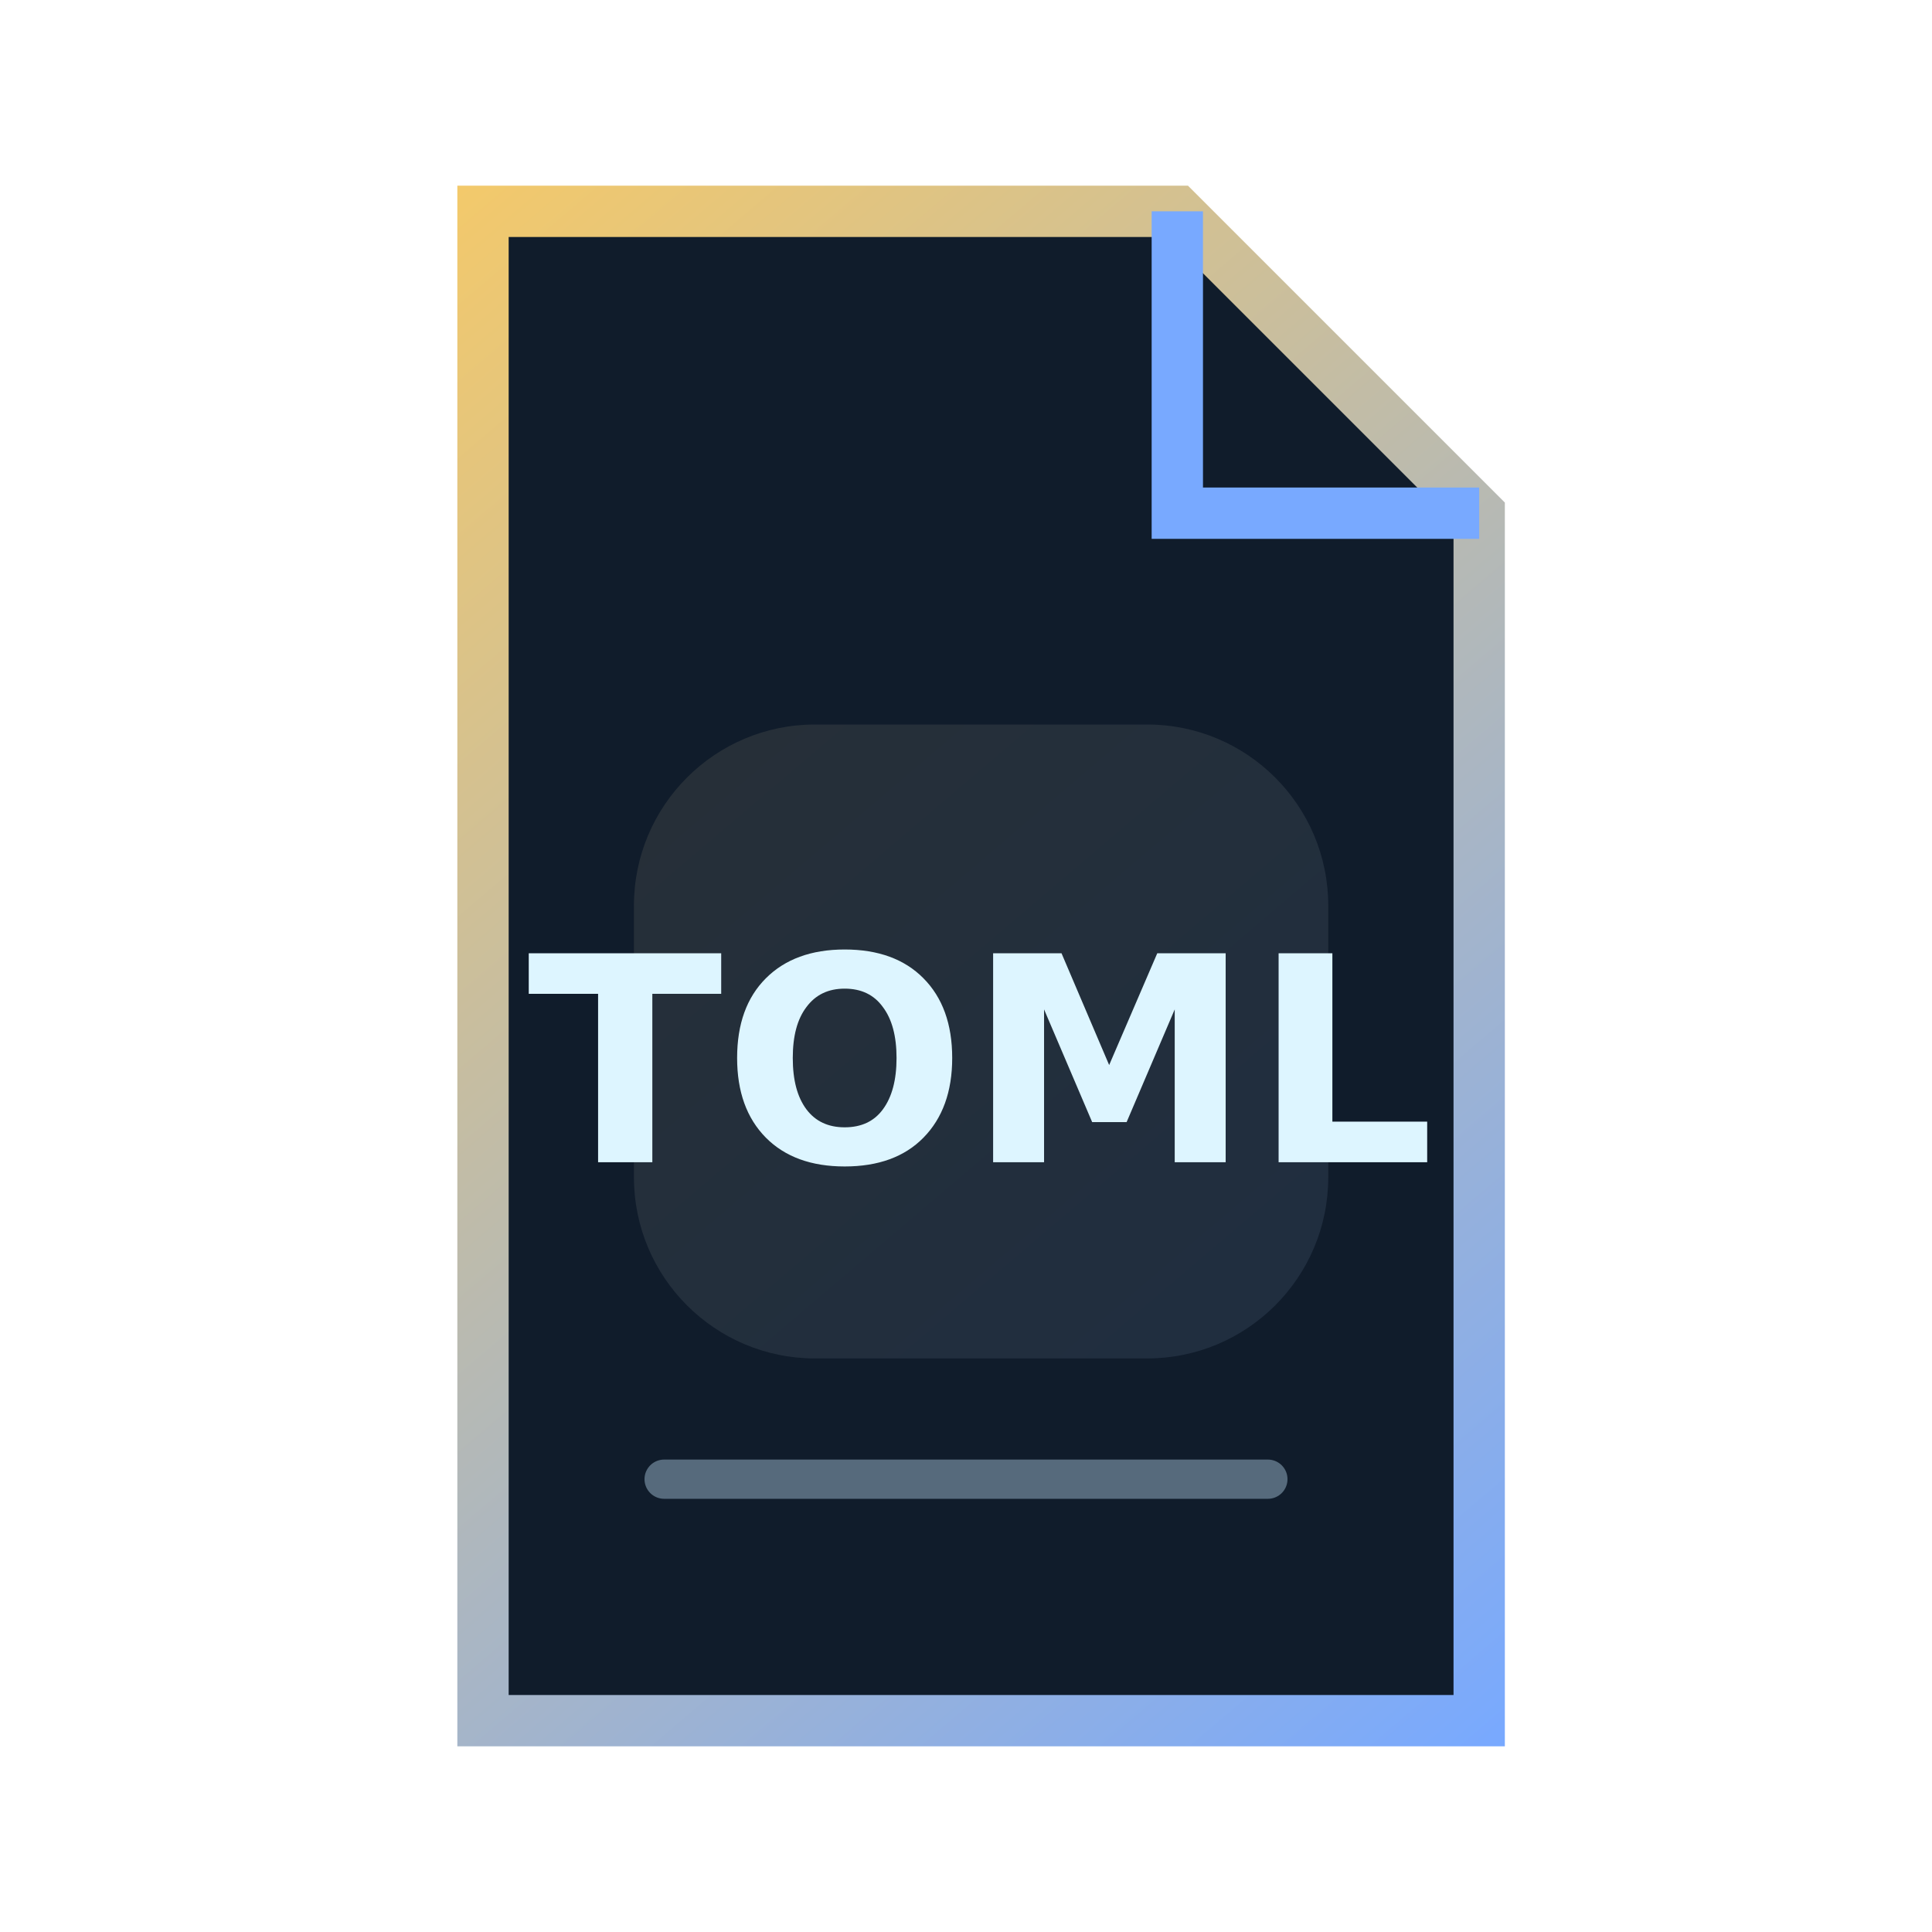
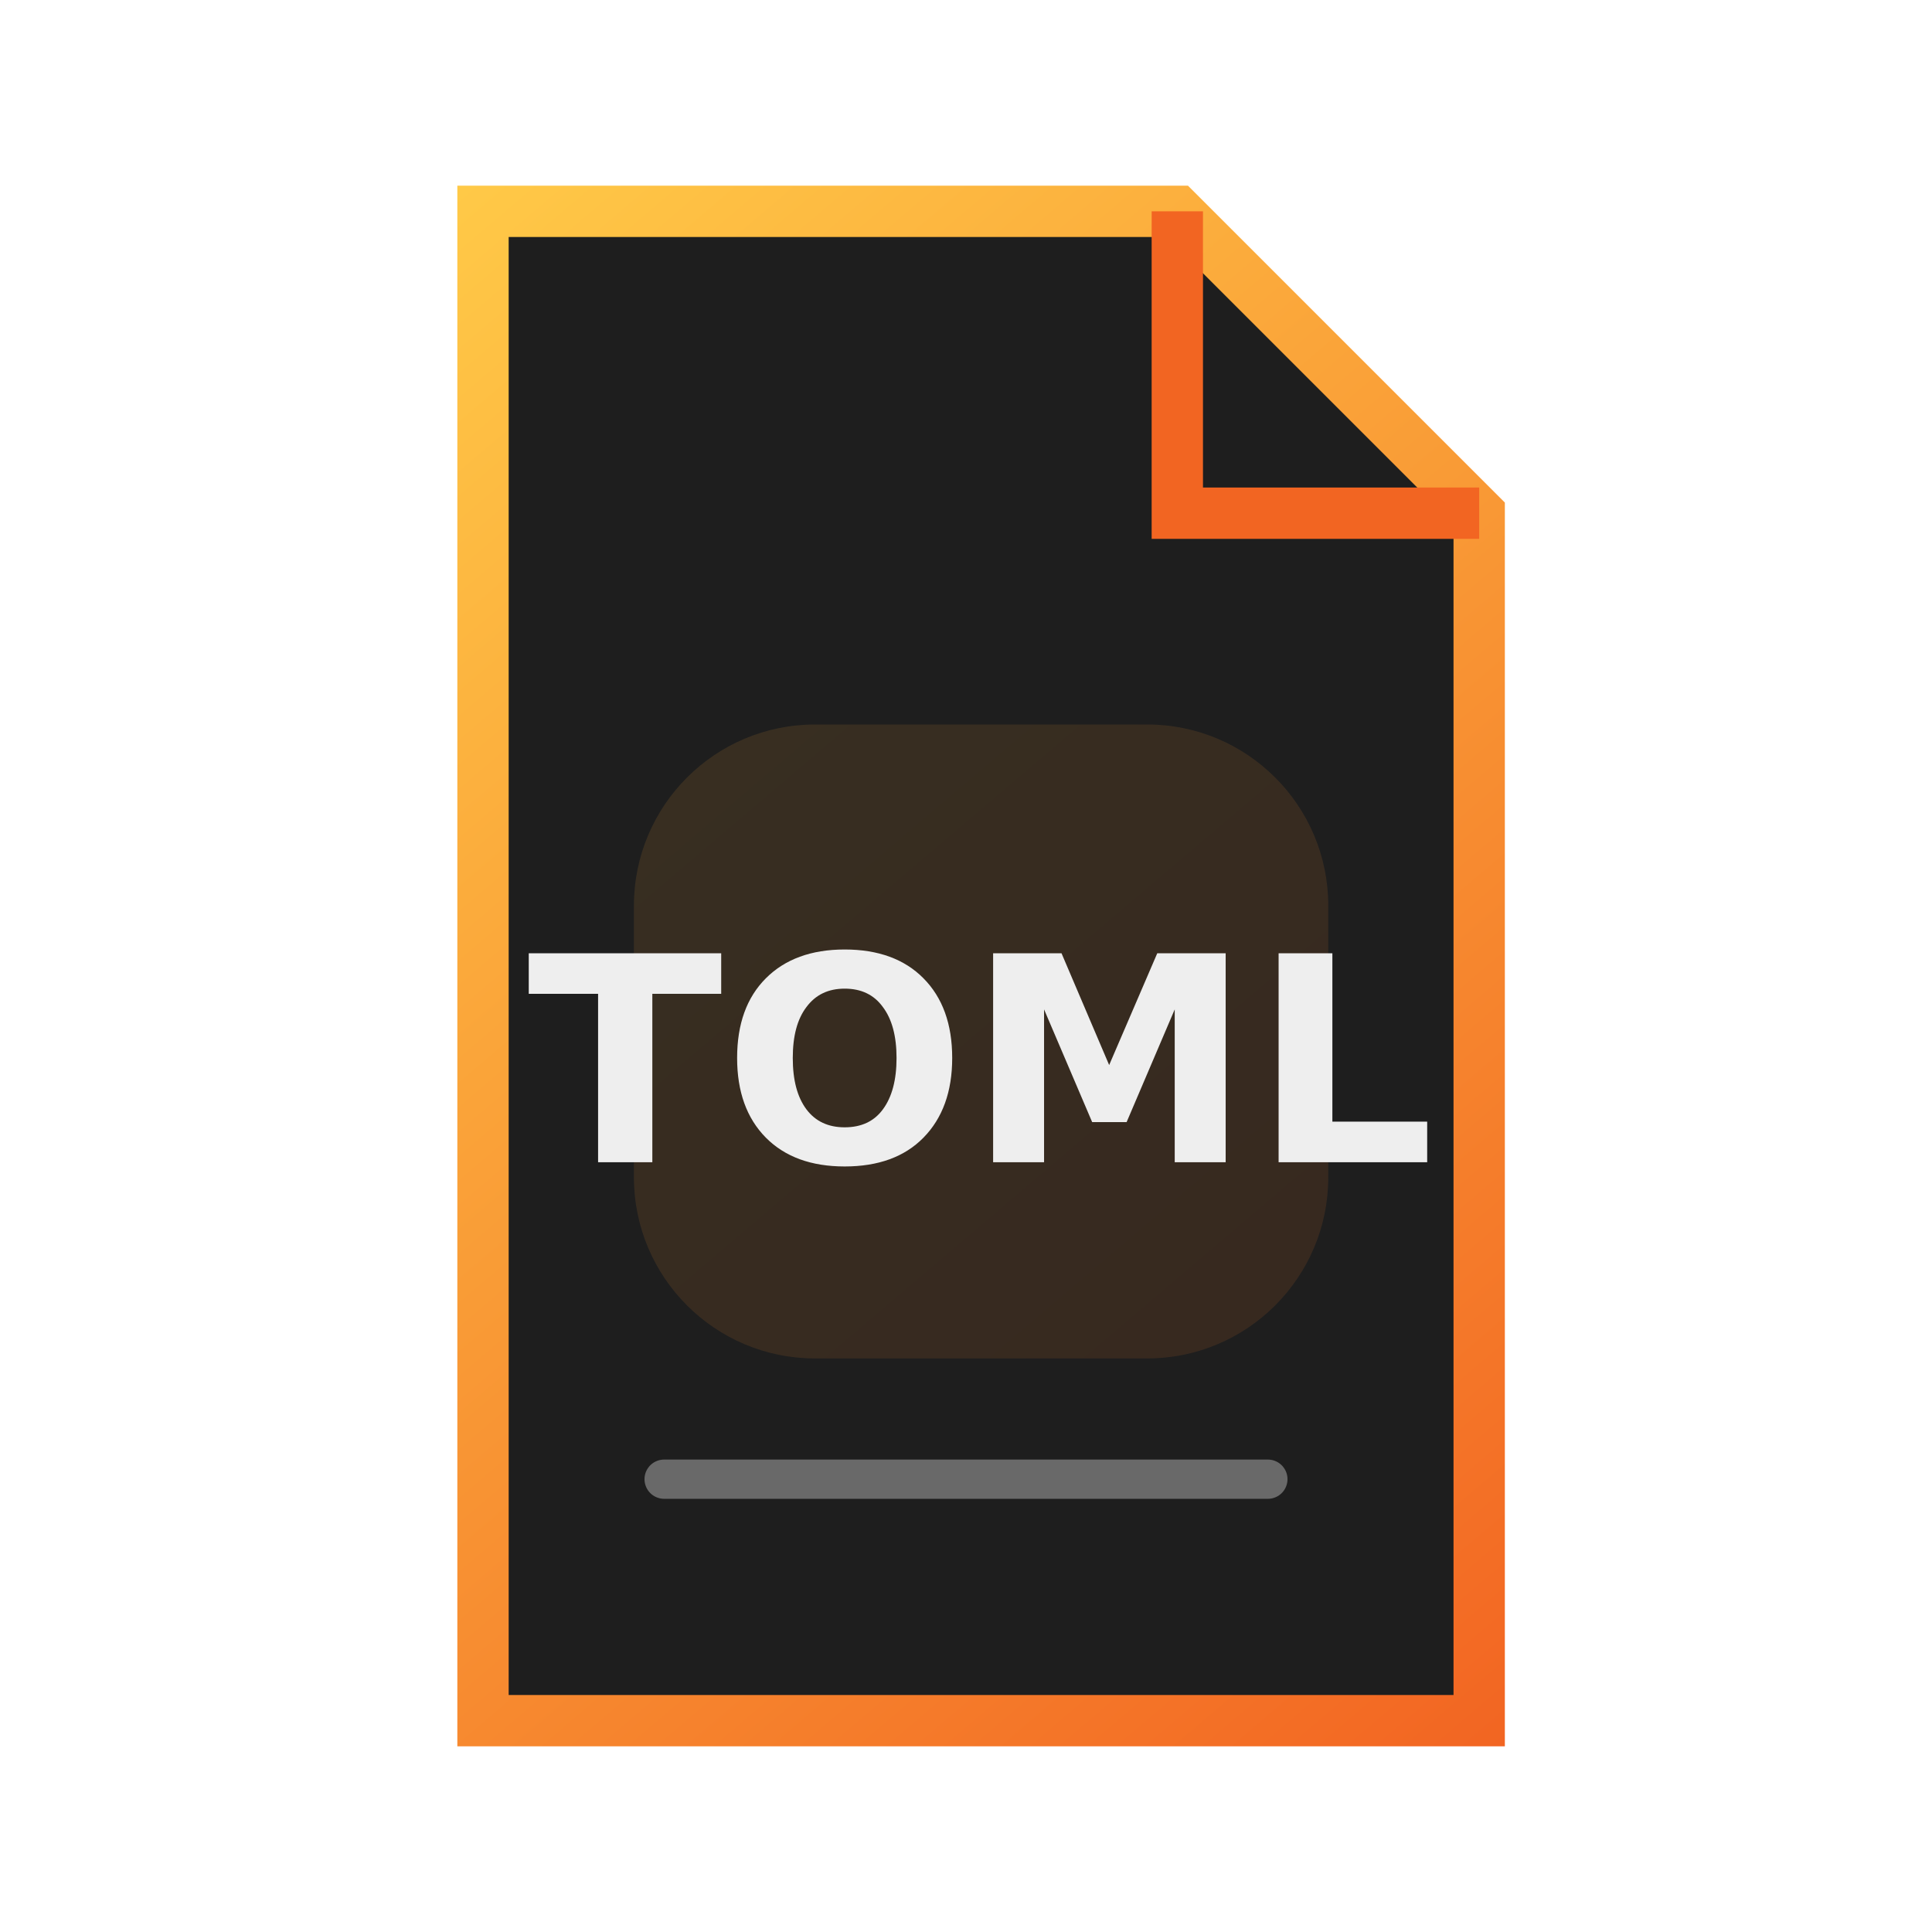
<svg xmlns="http://www.w3.org/2000/svg" width="64" height="64" viewBox="0 0 64 64">
  <defs>
    <linearGradient id="g" x1="12" y1="9" x2="52" y2="56" gradientUnits="userSpaceOnUse">
-       <stop offset="0" stop-color="#F3C96B" />
-       <stop offset="1" stop-color="#78A9FF" />
+       <stop offset="0" stop-color="#FFC947" />
+       <stop offset="1" stop-color="#F26522" />
    </linearGradient>
  </defs>
-   <path d="M16 7h23l10 10v40H16z" fill="#101C2B" stroke="url(#g)" stroke-width="1.7" />
-   <path d="M39 7v10h10" fill="none" stroke="#78A9FF" stroke-width="1.7" />
+   <path d="M16 7h23l10 10v40H16z" fill="#1E1E1E" stroke="url(#g)" stroke-width="1.7" />
+   <path d="M39 7v10h10" fill="none" stroke="#F26522" stroke-width="1.7" />
  <rect x="21" y="24" width="23" height="21" rx="6" fill="url(#g)" opacity=".12" />
-   <text x="32.5" y="38.5" text-anchor="middle" font-family="DejaVu Sans, sans-serif" font-size="9.5" font-weight="700" fill="#DDF5FF">TOML</text>
-   <path d="M22 49h20" stroke="#C7E9FF" stroke-width="1.3" opacity=".38" stroke-linecap="round" />
+   <text x="32.5" y="38.5" text-anchor="middle" font-family="DejaVu Sans, sans-serif" font-size="9.5" font-weight="700" fill="#EEEEEE">TOML</text>
+   <path d="M22 49h20" stroke="#E3E3E3" stroke-width="1.3" opacity=".38" stroke-linecap="round" />
</svg>
